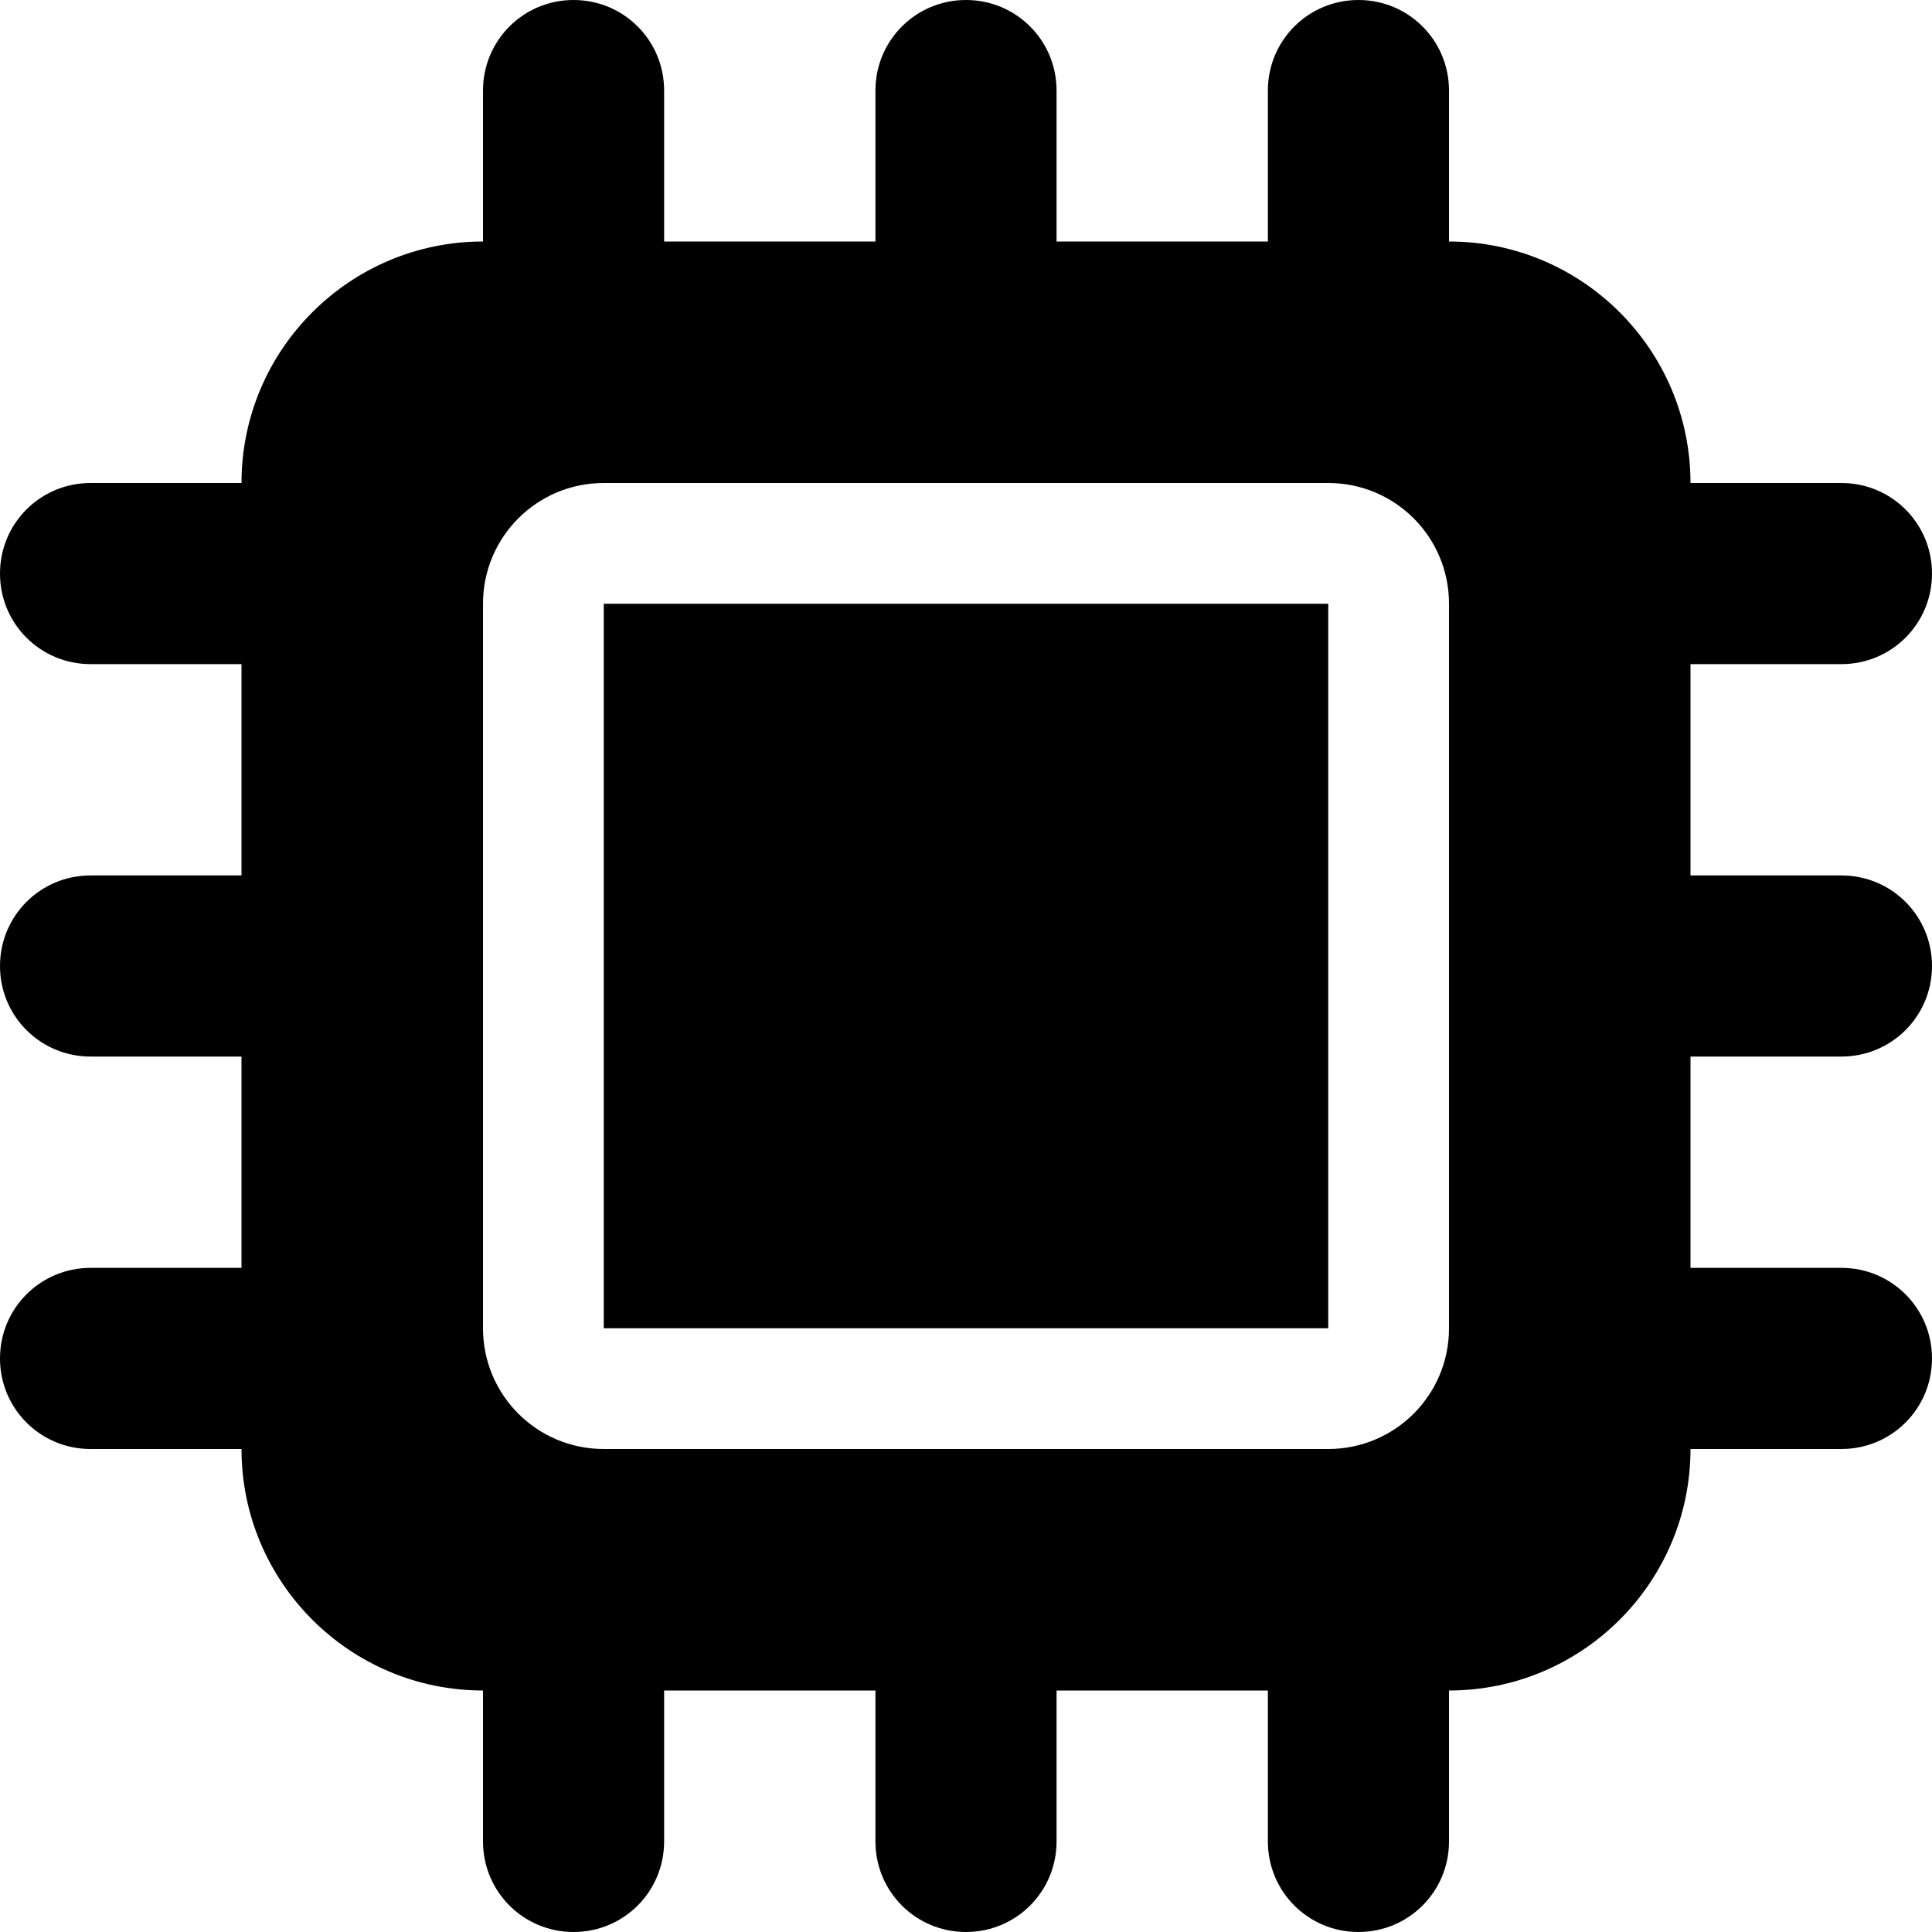
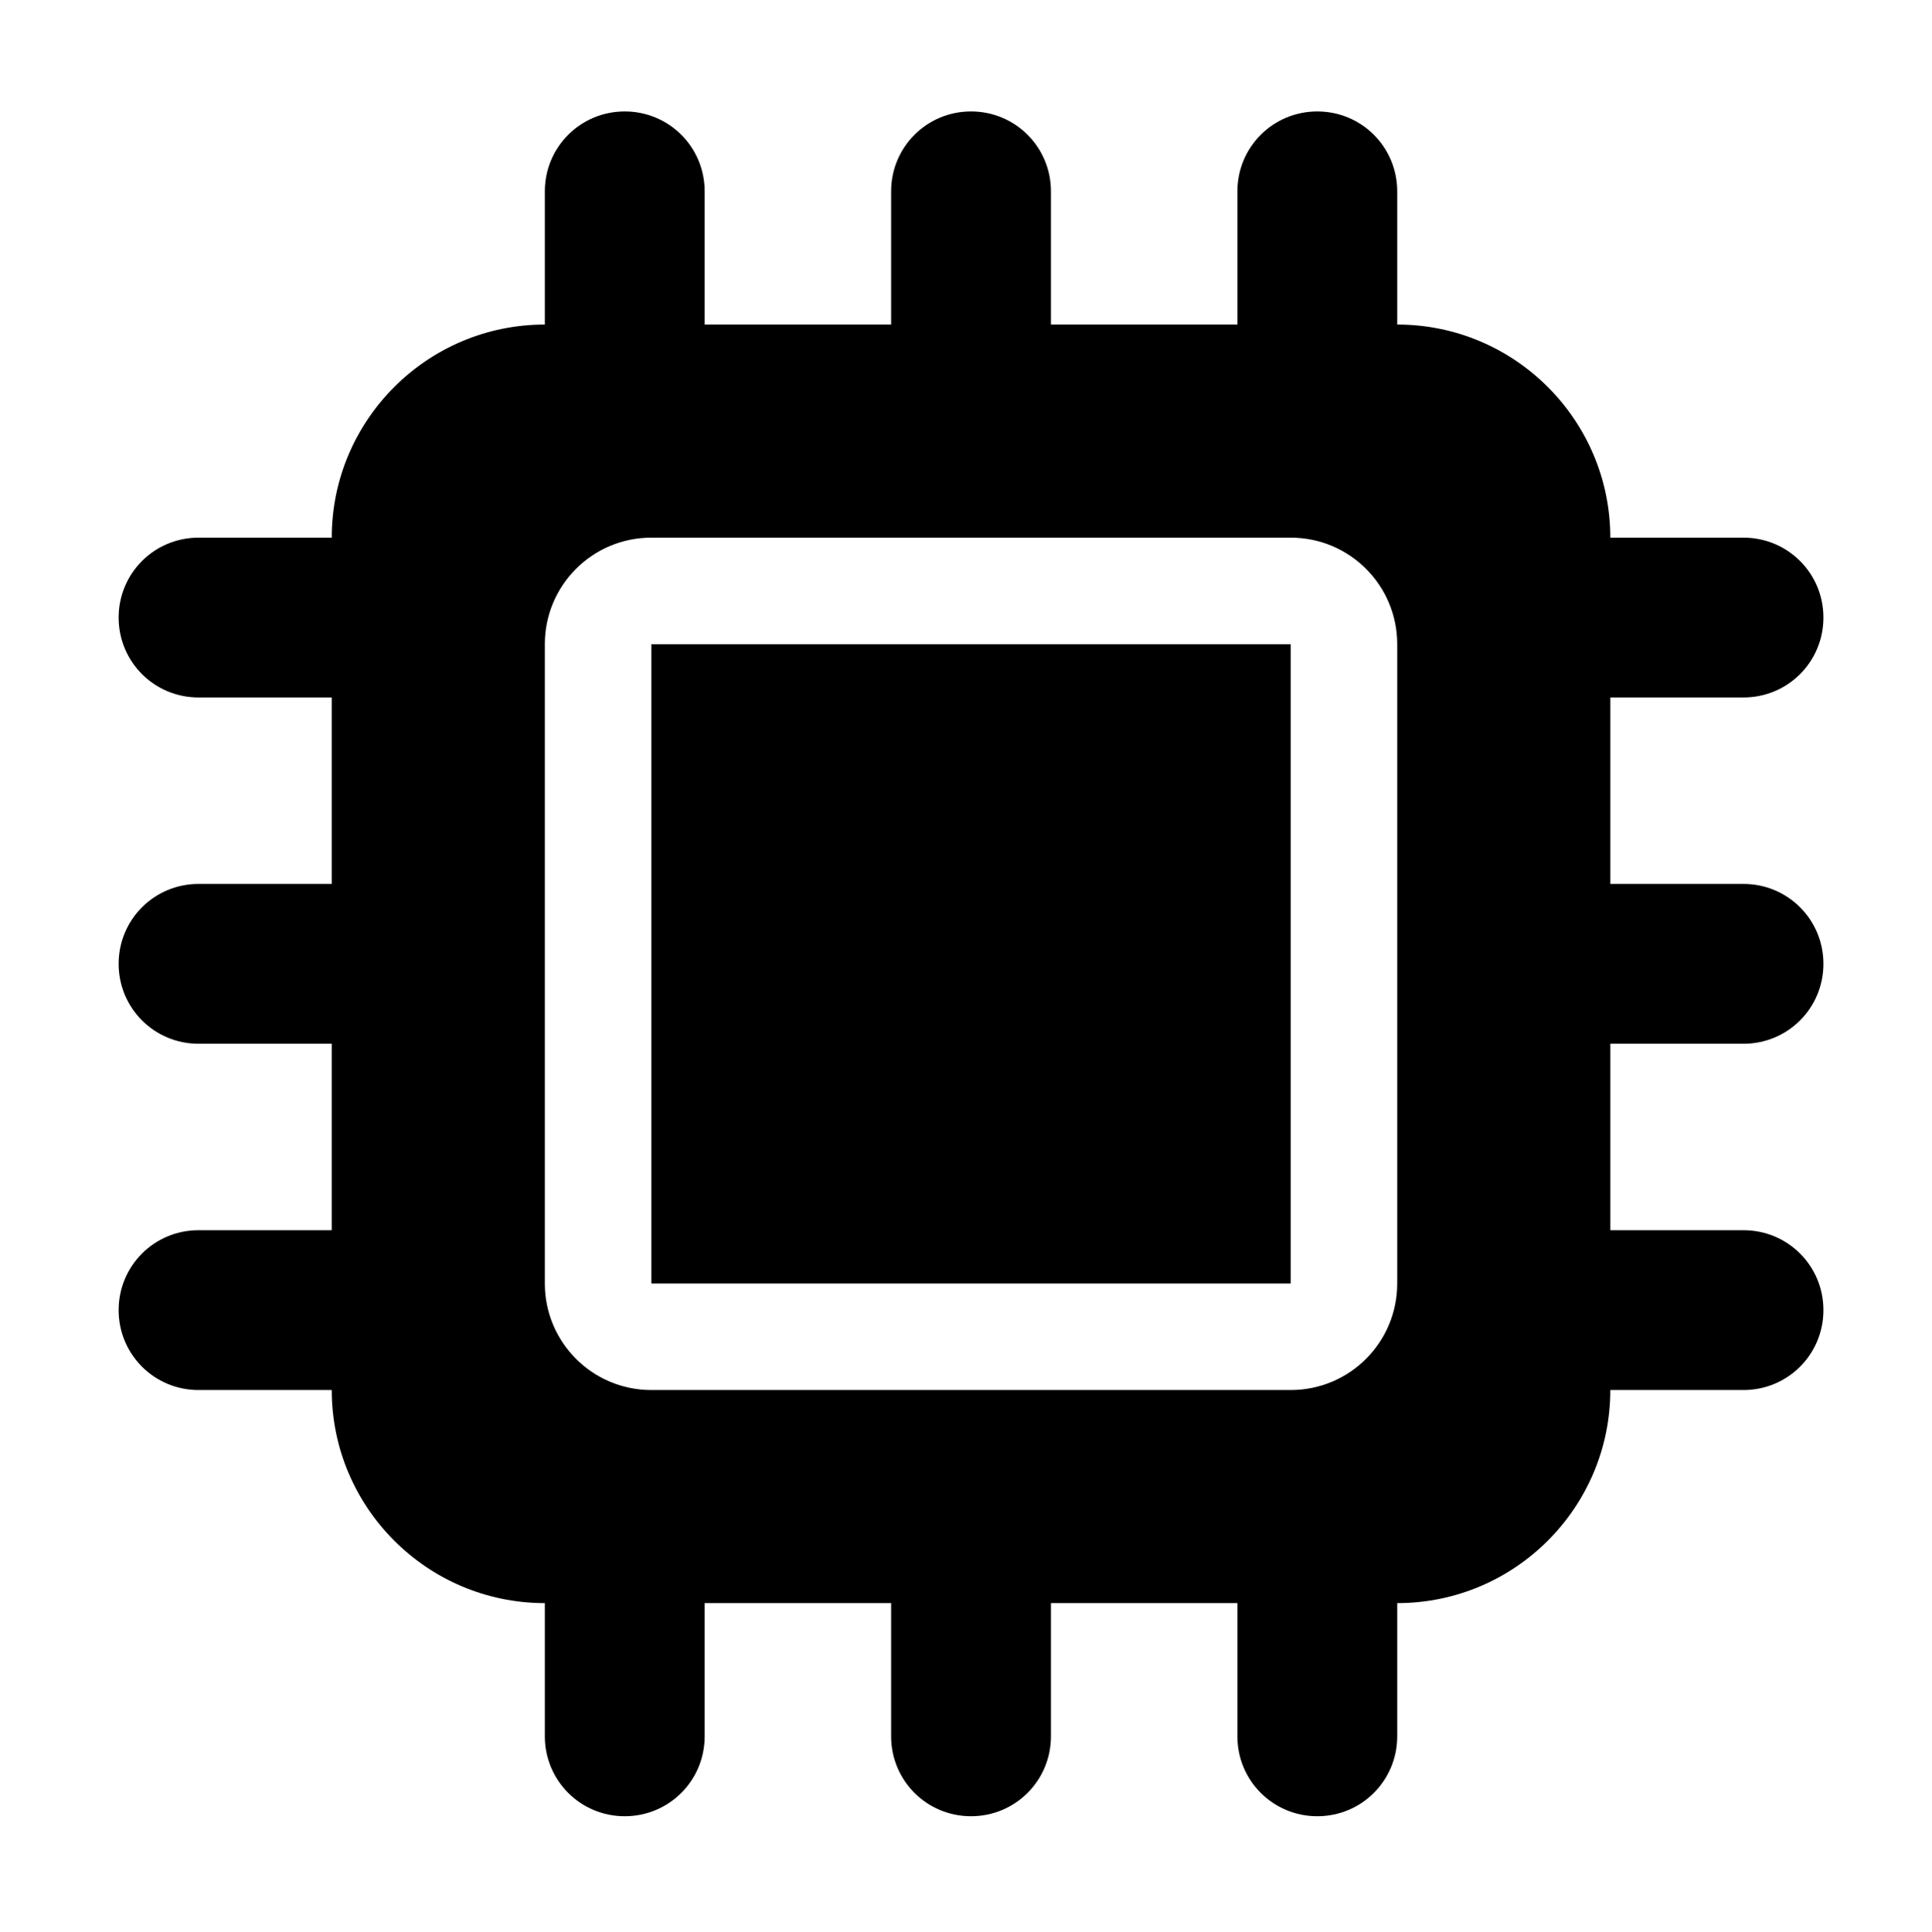
- <svg xmlns="http://www.w3.org/2000/svg" viewBox="0 0 512 512">
-   <path d="M176 24c0-13.3-10.7-24-24-24s-24 10.7-24 24V64c-35.3 0-64 28.7-64 64H24c-13.3 0-24 10.7-24 24s10.7 24 24 24H64v56H24c-13.3 0-24 10.7-24 24s10.7 24 24 24H64v56H24c-13.3 0-24 10.7-24 24s10.7 24 24 24H64c0 35.3 28.7 64 64 64v40c0 13.3 10.7 24 24 24s24-10.7 24-24V448h56v40c0 13.3 10.7 24 24 24s24-10.7 24-24V448h56v40c0 13.3 10.7 24 24 24s24-10.7 24-24V448c35.3 0 64-28.7 64-64h40c13.3 0 24-10.7 24-24s-10.7-24-24-24H448V280h40c13.3 0 24-10.7 24-24s-10.7-24-24-24H448V176h40c13.3 0 24-10.7 24-24s-10.7-24-24-24H448c0-35.3-28.7-64-64-64V24c0-13.3-10.7-24-24-24s-24 10.7-24 24V64H280V24c0-13.3-10.7-24-24-24s-24 10.7-24 24V64H176V24zM160 128H352c17.7 0 32 14.3 32 32V352c0 17.7-14.3 32-32 32H160c-17.7 0-32-14.3-32-32V160c0-17.7 14.3-32 32-32zm192 32H160V352H352V160z" />
+ <svg xmlns="http://www.w3.org/2000/svg" viewBox="0 0 580 580" version="1.1" id="svg4" width="580" height="580">
+   <defs id="defs8" />
+   <path d="m 211.627,57.468 c 0,-13.3 -10.7,-24 -24,-24 -13.3,0 -24,10.7 -24,24 v 40 c -35.3,0 -64,28.7 -64,64 h -40 c -13.3,0 -24,10.7 -24,24 0,13.3 10.7,24 24,24 h 40 v 56 h -40 c -13.3,0 -24,10.7 -24,24 0,13.3 10.7,24 24,24 h 40 v 56 h -40 c -13.3,0 -24,10.7 -24,24 0,13.3 10.7,24 24,24 h 40 c 0,35.3 28.7,64 64,64 v 40 c 0,13.3 10.7,24 24,24 13.3,0 24,-10.7 24,-24 v -40 h 56 v 40 c 0,13.3 10.7,24 24,24 13.3,0 24,-10.7 24,-24 v -40 h 56 v 40 c 0,13.3 10.7,24 24,24 13.3,0 24,-10.7 24,-24 v -40 c 35.3,0 64,-28.7 64,-64 h 40 c 13.3,0 24,-10.7 24,-24 0,-13.3 -10.7,-24 -24,-24 h -40 v -56 h 40 c 13.3,0 24,-10.7 24,-24 0,-13.3 -10.7,-24 -24,-24 h -40 v -56 h 40 c 13.3,0 24,-10.7 24,-24 0,-13.3 -10.7,-24 -24,-24 h -40 c 0,-35.3 -28.7,-64 -64,-64 v -40 c 0,-13.3 -10.7,-24 -24,-24 -13.3,0 -24,10.7 -24,24 v 40 h -56 v -40 c 0,-13.3 -10.7,-24 -24,-24 -13.3,0 -24,10.7 -24,24 v 40 h -56 z m -16,104 h 192 c 17.7,0 32,14.3 32,32 v 192 c 0,17.7 -14.3,32 -32,32 h -192 c -17.7,0 -32,-14.3 -32,-32 v -192 c 0,-17.7 14.3,-32 32,-32 z m 192,32 h -192 v 192 h 192 z" id="path2" />
</svg>
